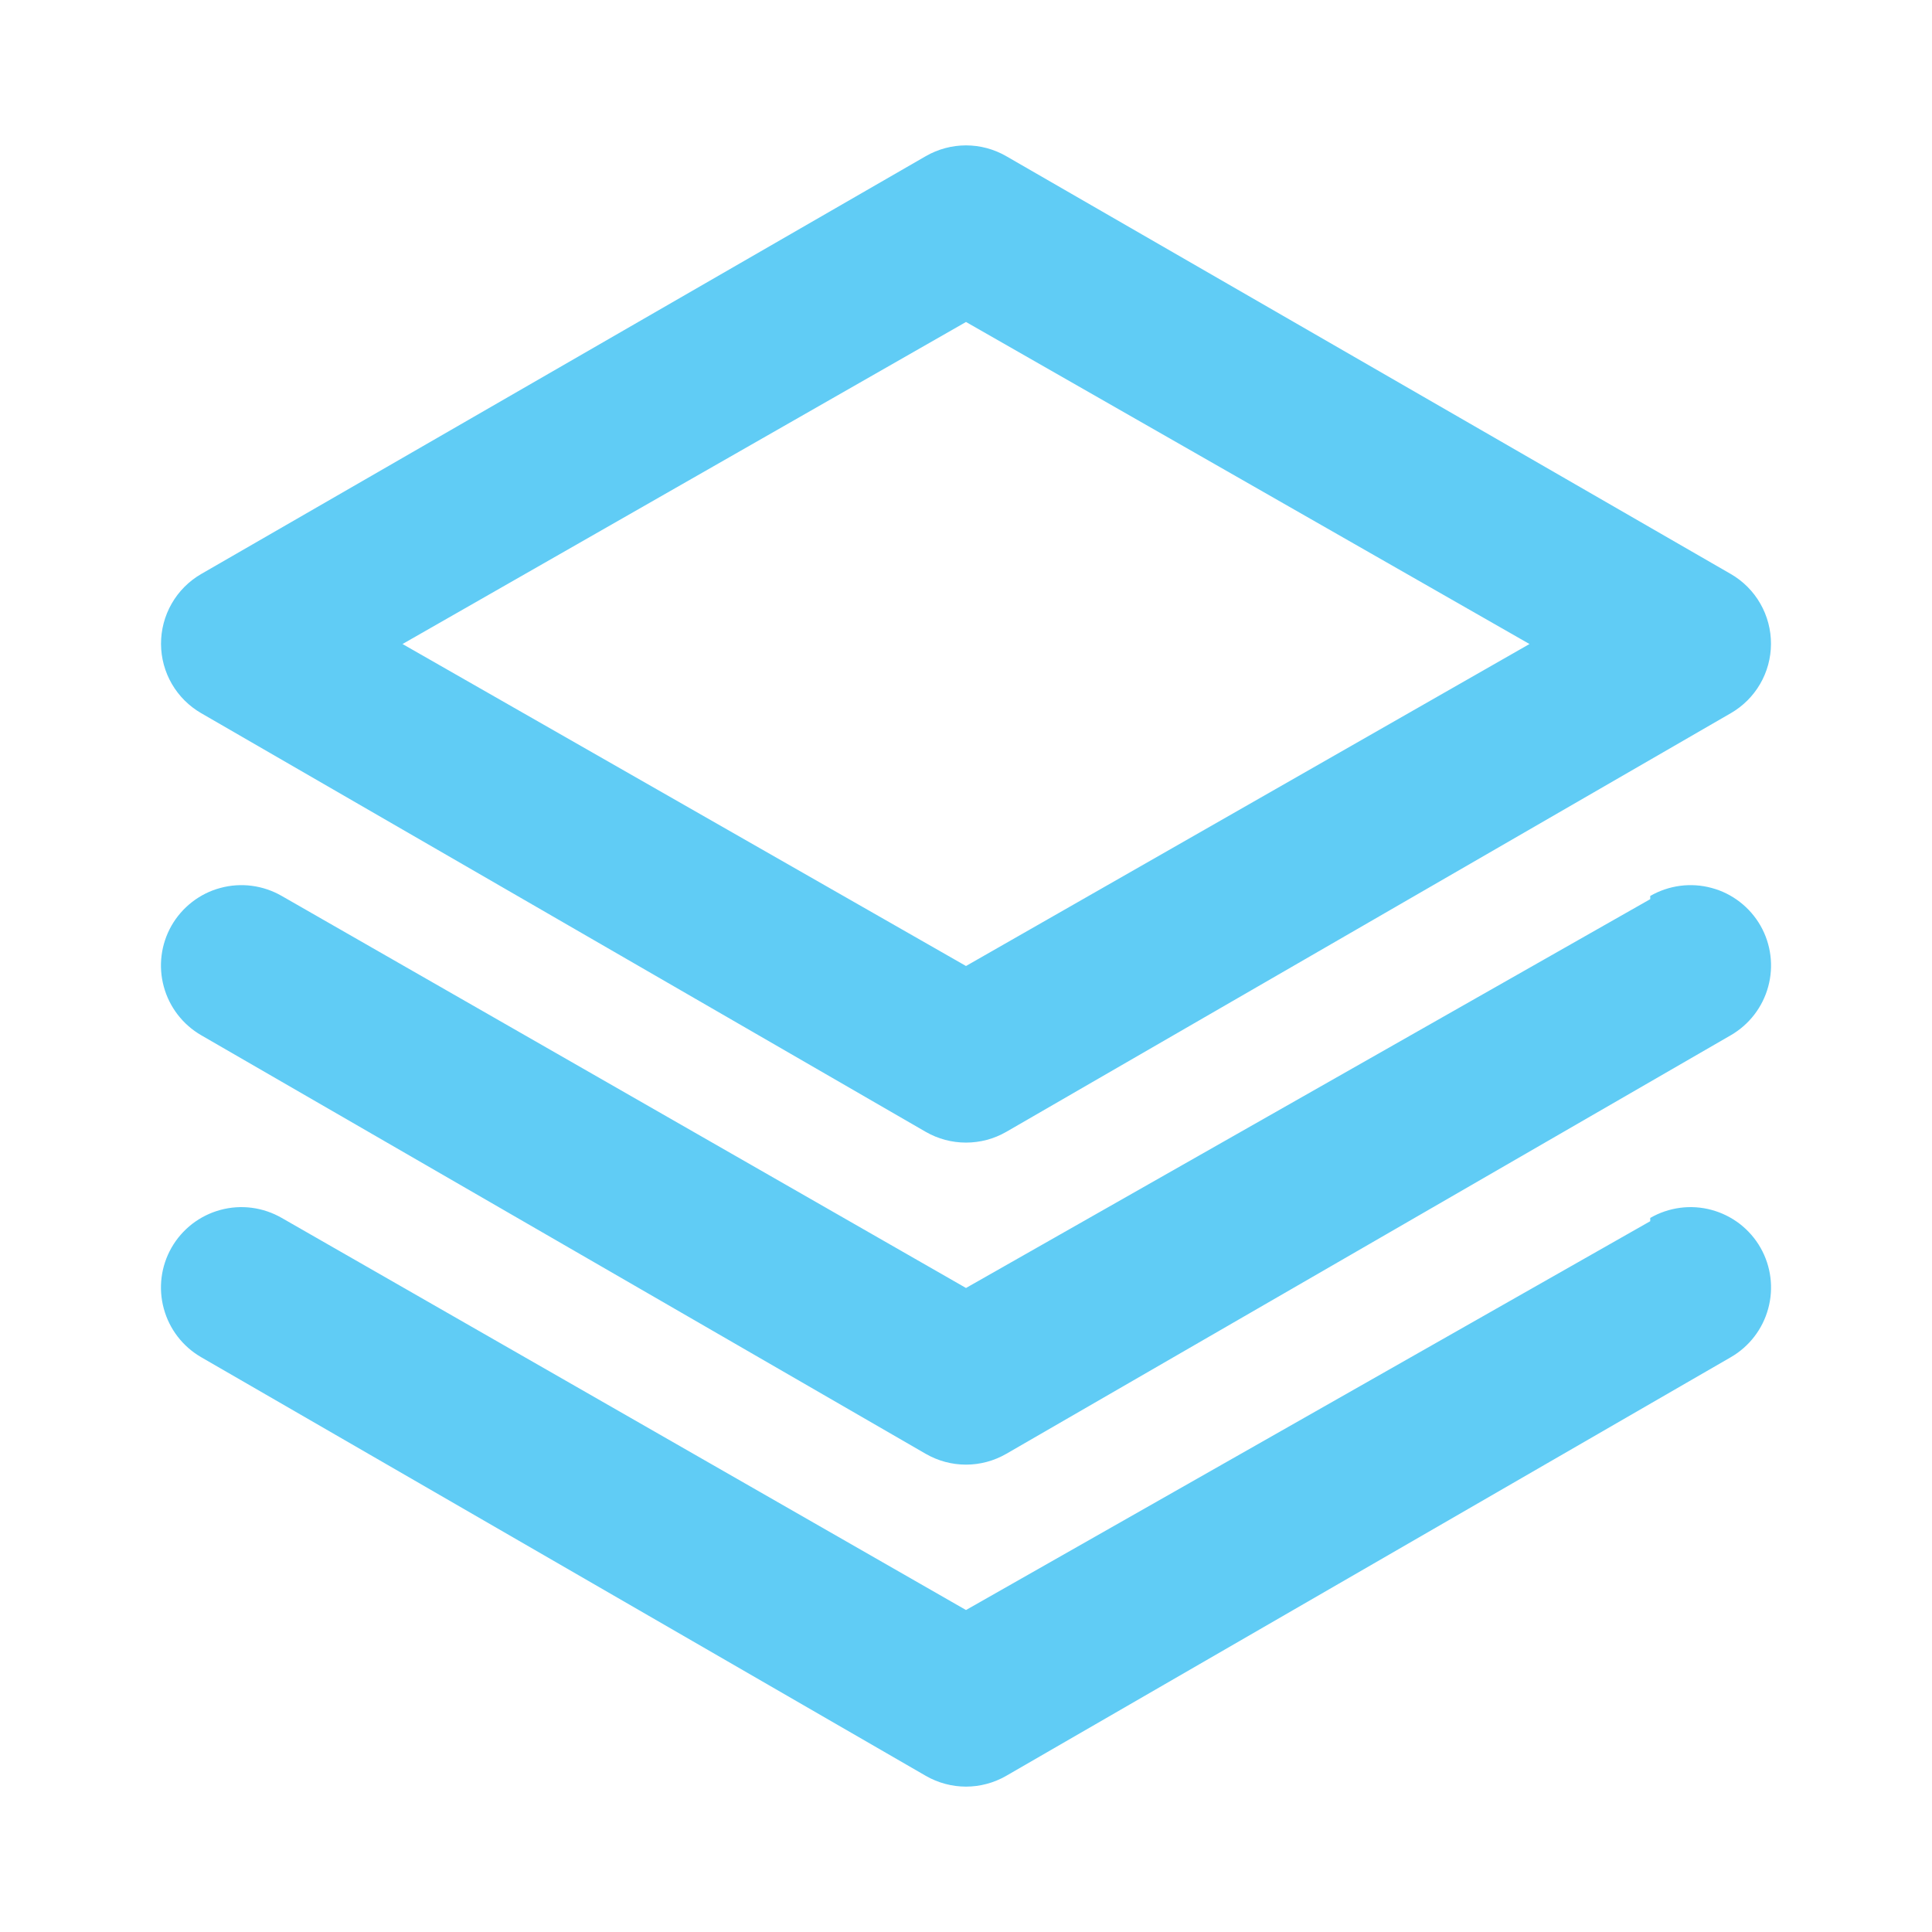
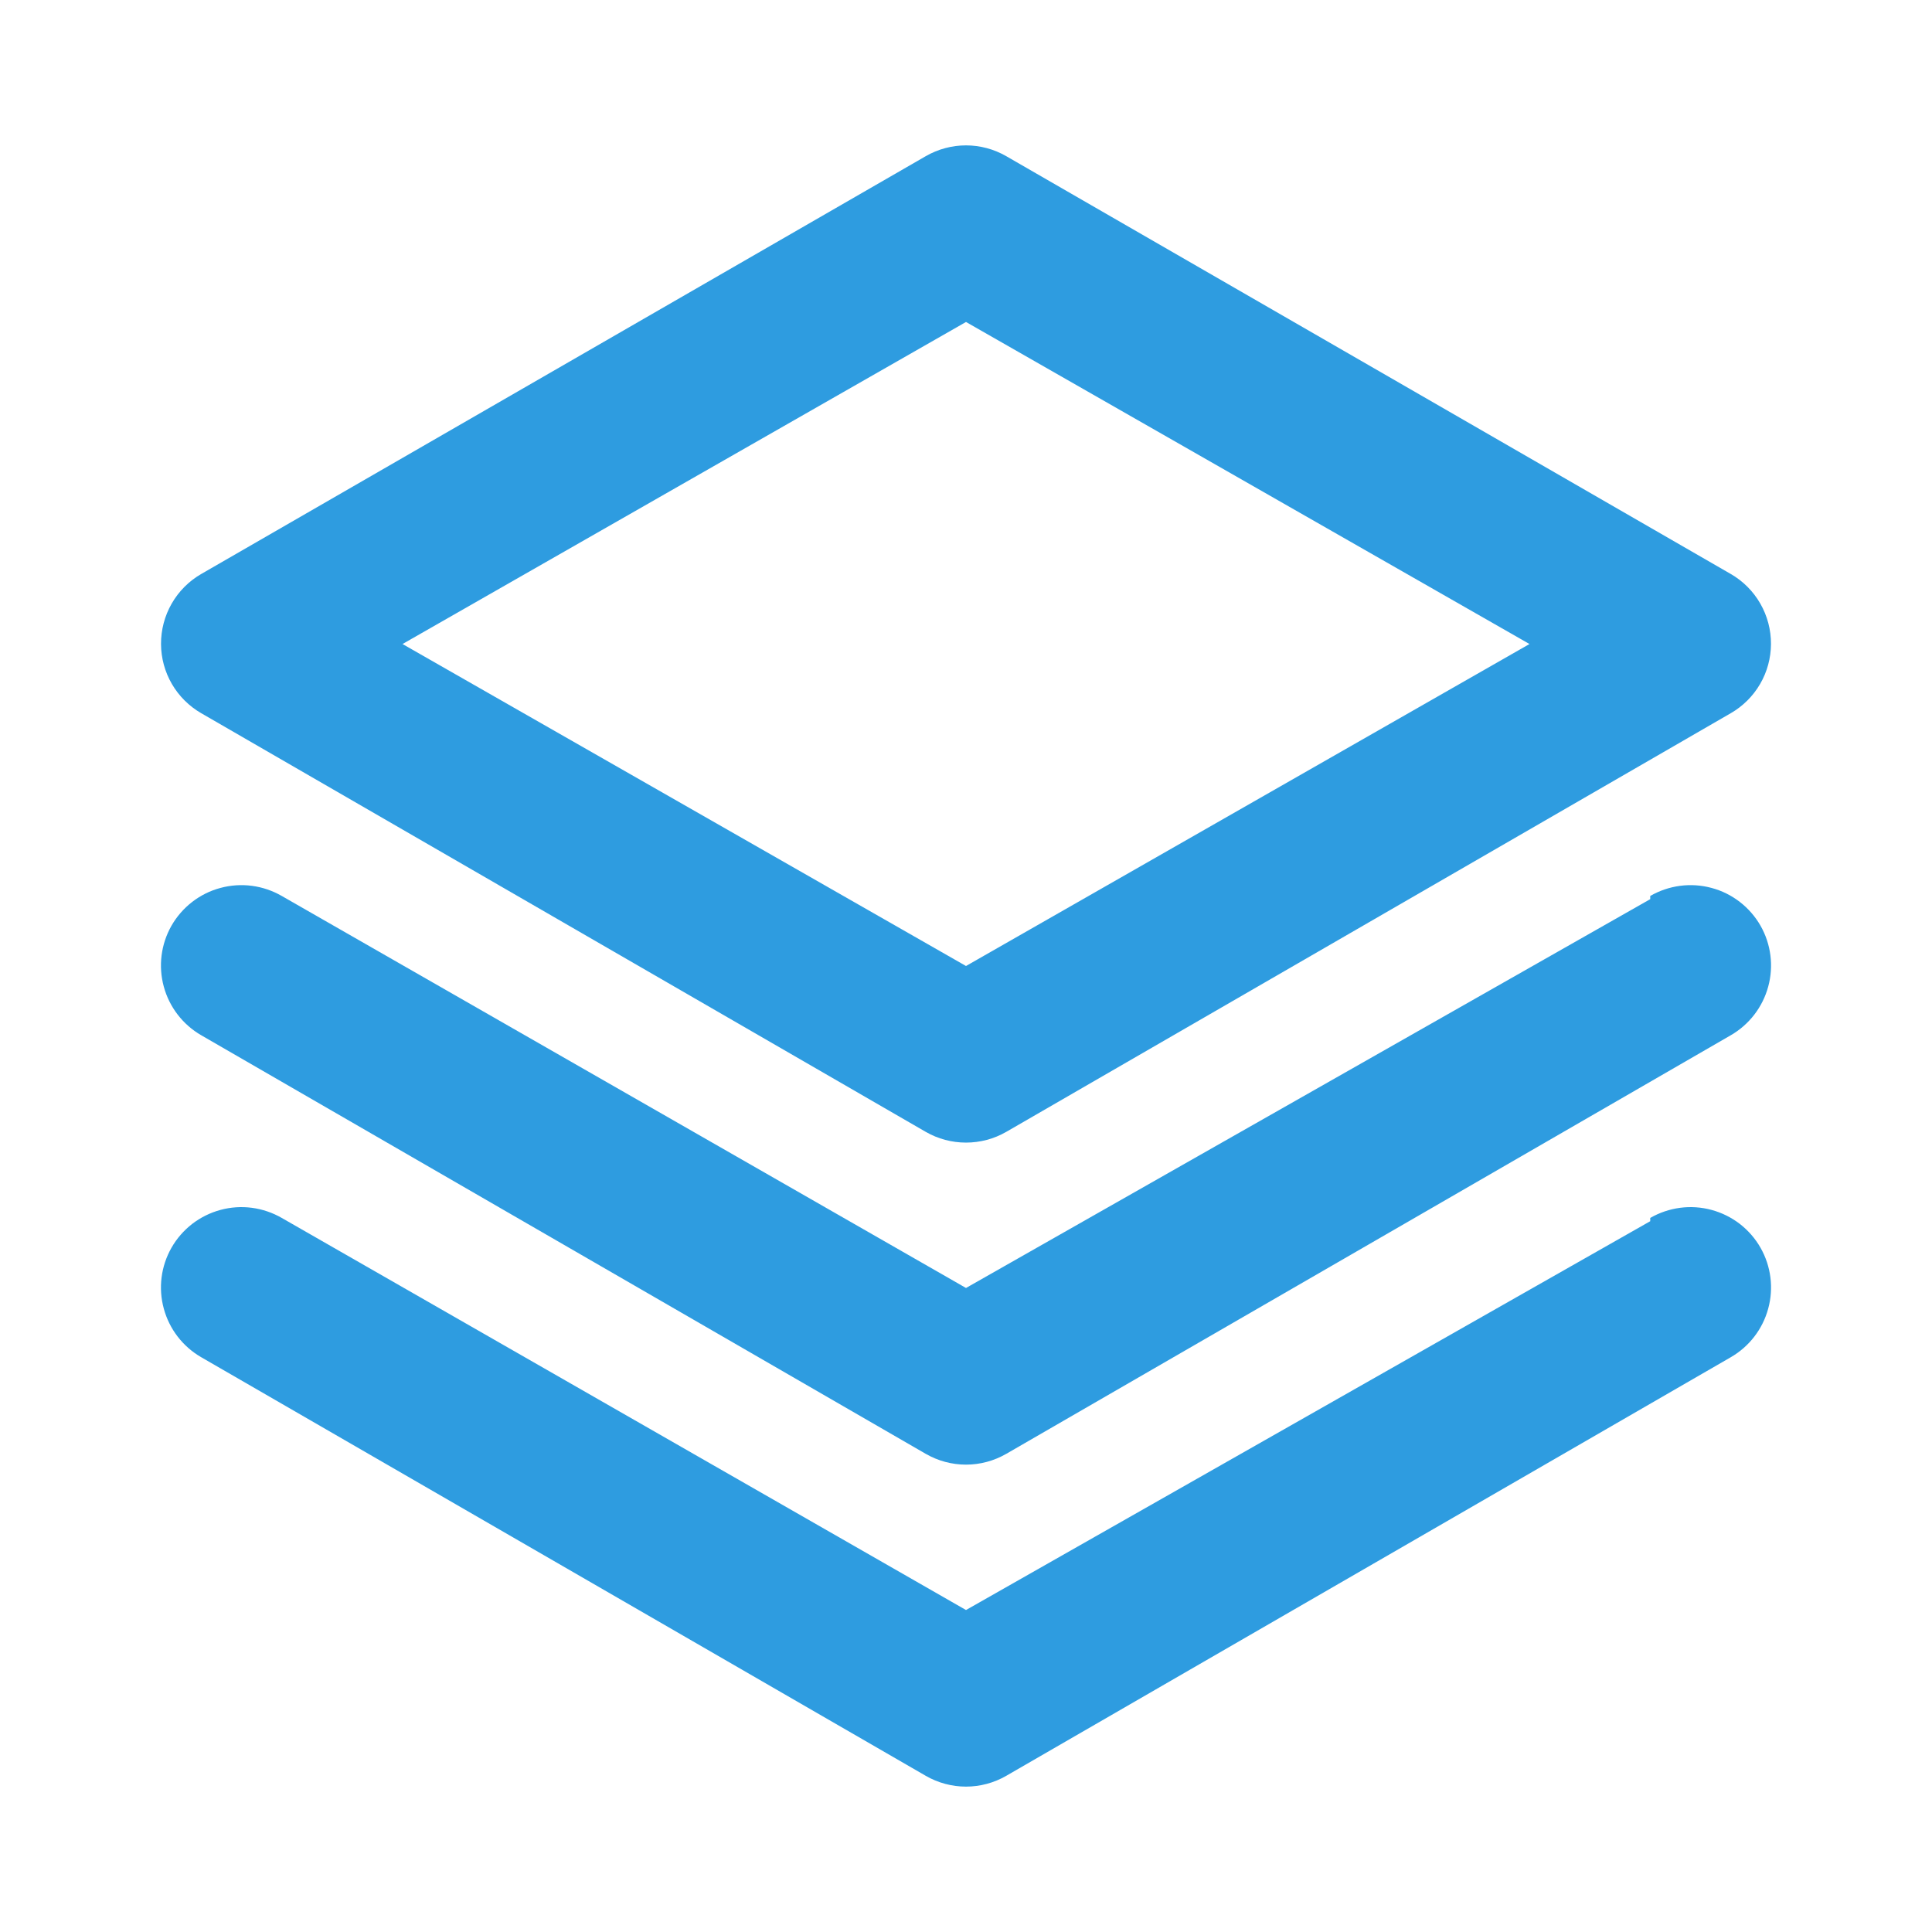
<svg xmlns="http://www.w3.org/2000/svg" width="32" height="32" viewBox="0 0 32 32" fill="none">
-   <path d="M3.333 11.813L15.333 18.747C15.536 18.864 15.766 18.925 16 18.925C16.234 18.925 16.464 18.864 16.667 18.747L28.667 11.813C28.868 11.697 29.036 11.53 29.153 11.329C29.27 11.128 29.332 10.899 29.333 10.667C29.334 10.432 29.273 10.201 29.156 9.997C29.039 9.793 28.87 9.624 28.667 9.507L16.667 2.587C16.464 2.47 16.234 2.408 16 2.408C15.766 2.408 15.536 2.47 15.333 2.587L3.333 9.507C3.13 9.624 2.961 9.793 2.844 9.997C2.727 10.201 2.666 10.432 2.667 10.667C2.668 10.899 2.73 11.128 2.847 11.329C2.964 11.53 3.132 11.697 3.333 11.813V11.813ZM16 5.333L25.333 10.667L16 16L6.667 10.667L16 5.333ZM27.333 14.893L16 21.333L4.667 14.84C4.514 14.752 4.346 14.695 4.172 14.672C3.998 14.649 3.82 14.661 3.651 14.707C3.481 14.752 3.322 14.831 3.183 14.939C3.044 15.046 2.927 15.181 2.84 15.333C2.666 15.639 2.62 16.002 2.713 16.342C2.805 16.681 3.028 16.971 3.333 17.147L15.333 24.08C15.536 24.197 15.766 24.259 16 24.259C16.234 24.259 16.464 24.197 16.667 24.08L28.667 17.147C28.972 16.971 29.195 16.681 29.287 16.342C29.38 16.002 29.334 15.639 29.16 15.333C29.073 15.181 28.956 15.046 28.817 14.939C28.678 14.831 28.519 14.752 28.349 14.707C28.18 14.661 28.002 14.649 27.828 14.672C27.654 14.695 27.485 14.752 27.333 14.84V14.893ZM27.333 20.227L16 26.667L4.667 20.173C4.514 20.085 4.346 20.028 4.172 20.005C3.998 19.982 3.82 19.994 3.651 20.04C3.481 20.086 3.322 20.165 3.183 20.272C3.044 20.38 2.927 20.514 2.84 20.667C2.666 20.973 2.62 21.335 2.713 21.675C2.805 22.015 3.028 22.304 3.333 22.48L15.333 29.413C15.536 29.53 15.766 29.592 16 29.592C16.234 29.592 16.464 29.53 16.667 29.413L28.667 22.48C28.972 22.304 29.195 22.015 29.287 21.675C29.38 21.335 29.334 20.973 29.16 20.667C29.073 20.514 28.956 20.38 28.817 20.272C28.678 20.165 28.519 20.086 28.349 20.04C28.18 19.994 28.002 19.982 27.828 20.005C27.654 20.028 27.485 20.085 27.333 20.173V20.227Z" fill="#60ccf5" />
+   <path d="M3.333 11.813L15.333 18.747C15.536 18.864 15.766 18.925 16 18.925C16.234 18.925 16.464 18.864 16.667 18.747L28.667 11.813C28.868 11.697 29.036 11.53 29.153 11.329C29.27 11.128 29.332 10.899 29.333 10.667C29.334 10.432 29.273 10.201 29.156 9.997C29.039 9.793 28.87 9.624 28.667 9.507L16.667 2.587C16.464 2.47 16.234 2.408 16 2.408C15.766 2.408 15.536 2.47 15.333 2.587L3.333 9.507C3.13 9.624 2.961 9.793 2.844 9.997C2.727 10.201 2.666 10.432 2.667 10.667C2.668 10.899 2.73 11.128 2.847 11.329C2.964 11.53 3.132 11.697 3.333 11.813V11.813ZM16 5.333L25.333 10.667L16 16L6.667 10.667L16 5.333ZM27.333 14.893L16 21.333L4.667 14.84C4.514 14.752 4.346 14.695 4.172 14.672C3.998 14.649 3.82 14.661 3.651 14.707C3.481 14.752 3.322 14.831 3.183 14.939C3.044 15.046 2.927 15.181 2.84 15.333C2.666 15.639 2.62 16.002 2.713 16.342C2.805 16.681 3.028 16.971 3.333 17.147L15.333 24.08C15.536 24.197 15.766 24.259 16 24.259C16.234 24.259 16.464 24.197 16.667 24.08L28.667 17.147C28.972 16.971 29.195 16.681 29.287 16.342C29.38 16.002 29.334 15.639 29.16 15.333C29.073 15.181 28.956 15.046 28.817 14.939C28.678 14.831 28.519 14.752 28.349 14.707C28.18 14.661 28.002 14.649 27.828 14.672C27.654 14.695 27.485 14.752 27.333 14.84V14.893ZM27.333 20.227L16 26.667L4.667 20.173C4.514 20.085 4.346 20.028 4.172 20.005C3.998 19.982 3.82 19.994 3.651 20.04C3.481 20.086 3.322 20.165 3.183 20.272C3.044 20.38 2.927 20.514 2.84 20.667C2.666 20.973 2.62 21.335 2.713 21.675C2.805 22.015 3.028 22.304 3.333 22.48L15.333 29.413C15.536 29.53 15.766 29.592 16 29.592C16.234 29.592 16.464 29.53 16.667 29.413L28.667 22.48C28.972 22.304 29.195 22.015 29.287 21.675C29.38 21.335 29.334 20.973 29.16 20.667C29.073 20.514 28.956 20.38 28.817 20.272C28.678 20.165 28.519 20.086 28.349 20.04C28.18 19.994 28.002 19.982 27.828 20.005C27.654 20.028 27.485 20.085 27.333 20.173V20.227Z" fill="#2E9CE0" />
</svg>
